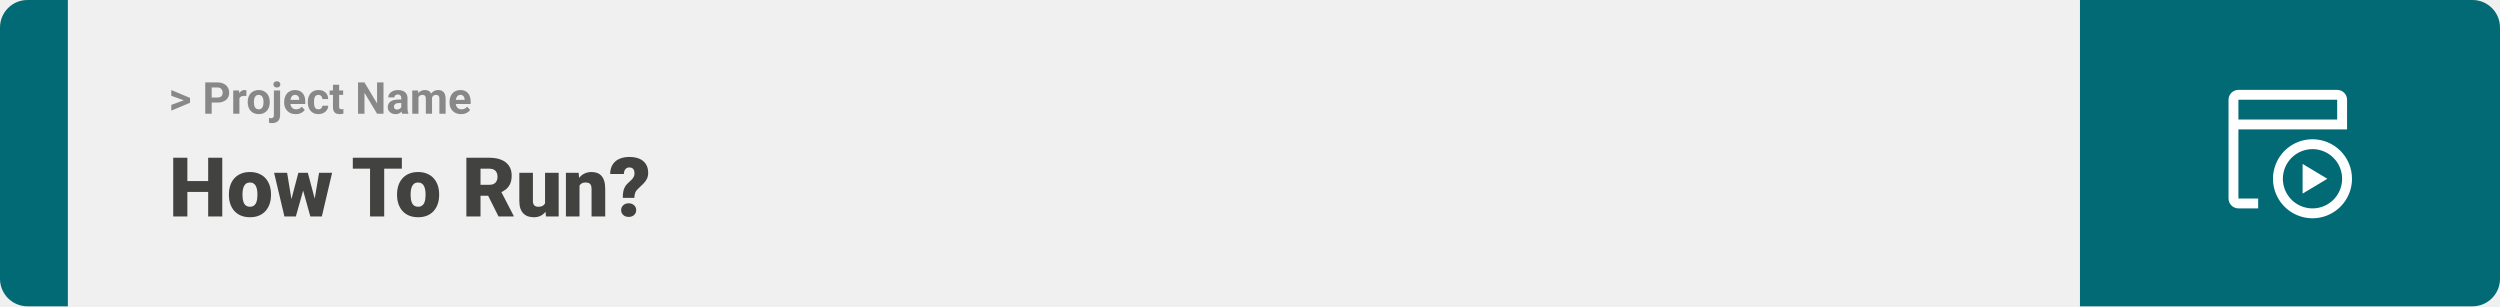
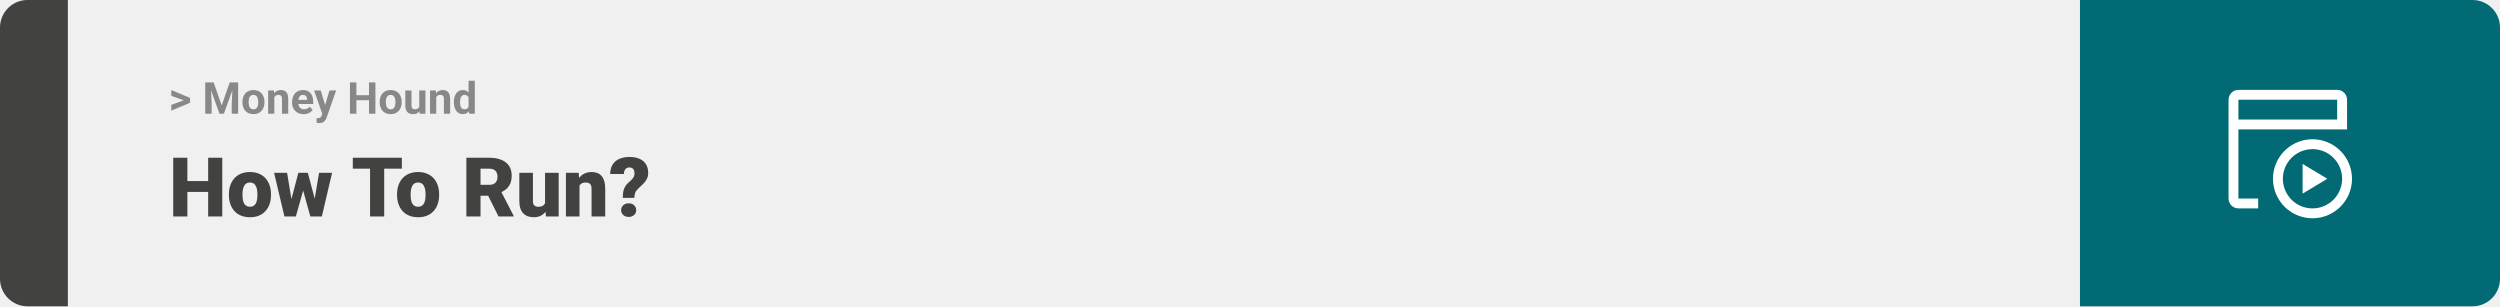
<svg xmlns="http://www.w3.org/2000/svg" width="1363" height="167" viewBox="0 0 1363 167" fill="none">
  <rect width="1363" height="167" rx="15" fill="#F0F0F0" />
-   <path d="M0 15C0 6.716 6.716 0 15 0H37V167H15C6.716 167 0 160.284 0 152V15Z" fill="#026A75" />
-   <path d="M100.906 54.922L93.394 52.238V49.086L103.602 53.375V55.637L100.906 54.922ZM93.394 57.172L100.918 54.43L103.602 53.785V56.035L93.394 60.324V57.172ZM118.543 55.918H114.195V53.176H118.543C119.215 53.176 119.762 53.066 120.184 52.848C120.605 52.621 120.914 52.309 121.109 51.91C121.305 51.512 121.402 51.062 121.402 50.562C121.402 50.055 121.305 49.582 121.109 49.145C120.914 48.707 120.605 48.355 120.184 48.09C119.762 47.824 119.215 47.691 118.543 47.691H115.414V62H111.898V44.938H118.543C119.879 44.938 121.023 45.18 121.977 45.664C122.938 46.141 123.672 46.801 124.18 47.645C124.688 48.488 124.941 49.453 124.941 50.539C124.941 51.641 124.688 52.594 124.18 53.398C123.672 54.203 122.938 54.824 121.977 55.262C121.023 55.699 119.879 55.918 118.543 55.918ZM130.531 52.086V62H127.156V49.32H130.332L130.531 52.086ZM134.352 49.238L134.293 52.367C134.129 52.344 133.93 52.324 133.695 52.309C133.469 52.285 133.262 52.273 133.074 52.273C132.598 52.273 132.184 52.336 131.832 52.461C131.488 52.578 131.199 52.754 130.965 52.988C130.738 53.223 130.566 53.508 130.449 53.844C130.34 54.18 130.277 54.562 130.262 54.992L129.582 54.781C129.582 53.961 129.664 53.207 129.828 52.52C129.992 51.824 130.23 51.219 130.543 50.703C130.863 50.188 131.254 49.789 131.715 49.508C132.176 49.227 132.703 49.086 133.297 49.086C133.484 49.086 133.676 49.102 133.871 49.133C134.066 49.156 134.227 49.191 134.352 49.238ZM135.055 55.789V55.543C135.055 54.613 135.188 53.758 135.453 52.977C135.719 52.188 136.105 51.504 136.613 50.926C137.121 50.348 137.746 49.898 138.488 49.578C139.23 49.25 140.082 49.086 141.043 49.086C142.004 49.086 142.859 49.25 143.609 49.578C144.359 49.898 144.988 50.348 145.496 50.926C146.012 51.504 146.402 52.188 146.668 52.977C146.934 53.758 147.066 54.613 147.066 55.543V55.789C147.066 56.711 146.934 57.566 146.668 58.355C146.402 59.137 146.012 59.82 145.496 60.406C144.988 60.984 144.363 61.434 143.621 61.754C142.879 62.074 142.027 62.234 141.066 62.234C140.105 62.234 139.25 62.074 138.5 61.754C137.758 61.434 137.129 60.984 136.613 60.406C136.105 59.82 135.719 59.137 135.453 58.355C135.188 57.566 135.055 56.711 135.055 55.789ZM138.43 55.543V55.789C138.43 56.32 138.477 56.816 138.57 57.277C138.664 57.738 138.812 58.145 139.016 58.496C139.227 58.84 139.5 59.109 139.836 59.305C140.172 59.5 140.582 59.598 141.066 59.598C141.535 59.598 141.938 59.5 142.273 59.305C142.609 59.109 142.879 58.84 143.082 58.496C143.285 58.145 143.434 57.738 143.527 57.277C143.629 56.816 143.68 56.32 143.68 55.789V55.543C143.68 55.027 143.629 54.543 143.527 54.09C143.434 53.629 143.281 53.223 143.07 52.871C142.867 52.512 142.598 52.23 142.262 52.027C141.926 51.824 141.52 51.723 141.043 51.723C140.566 51.723 140.16 51.824 139.824 52.027C139.496 52.23 139.227 52.512 139.016 52.871C138.812 53.223 138.664 53.629 138.57 54.09C138.477 54.543 138.43 55.027 138.43 55.543ZM149.328 49.32H152.715V62.762C152.715 63.699 152.543 64.492 152.199 65.141C151.855 65.789 151.359 66.281 150.711 66.617C150.062 66.953 149.277 67.121 148.355 67.121C148.066 67.121 147.785 67.106 147.512 67.074C147.23 67.043 146.941 66.992 146.645 66.922L146.656 64.332C146.844 64.363 147.027 64.387 147.207 64.402C147.379 64.426 147.555 64.438 147.734 64.438C148.086 64.438 148.379 64.379 148.613 64.262C148.848 64.144 149.023 63.961 149.141 63.711C149.266 63.469 149.328 63.152 149.328 62.762V49.32ZM149.059 46.016C149.059 45.523 149.23 45.117 149.574 44.797C149.926 44.477 150.387 44.316 150.957 44.316C151.535 44.316 151.996 44.477 152.34 44.797C152.684 45.117 152.855 45.523 152.855 46.016C152.855 46.508 152.684 46.914 152.34 47.234C151.996 47.555 151.535 47.715 150.957 47.715C150.387 47.715 149.926 47.555 149.574 47.234C149.23 46.914 149.059 46.508 149.059 46.016ZM161.234 62.234C160.25 62.234 159.367 62.078 158.586 61.766C157.805 61.445 157.141 61.004 156.594 60.441C156.055 59.879 155.641 59.227 155.352 58.484C155.062 57.734 154.918 56.938 154.918 56.094V55.625C154.918 54.664 155.055 53.785 155.328 52.988C155.602 52.191 155.992 51.5 156.5 50.914C157.016 50.328 157.641 49.879 158.375 49.566C159.109 49.246 159.938 49.086 160.859 49.086C161.758 49.086 162.555 49.234 163.25 49.531C163.945 49.828 164.527 50.25 164.996 50.797C165.473 51.344 165.832 52 166.074 52.766C166.316 53.523 166.438 54.367 166.438 55.297V56.703H156.359V54.453H163.121V54.195C163.121 53.727 163.035 53.309 162.863 52.941C162.699 52.566 162.449 52.27 162.113 52.051C161.777 51.832 161.348 51.723 160.824 51.723C160.379 51.723 159.996 51.82 159.676 52.016C159.355 52.211 159.094 52.484 158.891 52.836C158.695 53.188 158.547 53.602 158.445 54.078C158.352 54.547 158.305 55.062 158.305 55.625V56.094C158.305 56.602 158.375 57.07 158.516 57.5C158.664 57.93 158.871 58.301 159.137 58.613C159.41 58.926 159.738 59.168 160.121 59.34C160.512 59.512 160.953 59.598 161.445 59.598C162.055 59.598 162.621 59.48 163.145 59.246C163.676 59.004 164.133 58.641 164.516 58.156L166.156 59.938C165.891 60.32 165.527 60.688 165.066 61.039C164.613 61.391 164.066 61.68 163.426 61.906C162.785 62.125 162.055 62.234 161.234 62.234ZM173.598 59.598C174.012 59.598 174.379 59.52 174.699 59.363C175.02 59.199 175.27 58.973 175.449 58.684C175.637 58.387 175.734 58.039 175.742 57.641H178.918C178.91 58.531 178.672 59.324 178.203 60.02C177.734 60.707 177.105 61.25 176.316 61.648C175.527 62.039 174.645 62.234 173.668 62.234C172.684 62.234 171.824 62.07 171.09 61.742C170.363 61.414 169.758 60.961 169.273 60.383C168.789 59.797 168.426 59.117 168.184 58.344C167.941 57.562 167.82 56.727 167.82 55.836V55.496C167.82 54.598 167.941 53.762 168.184 52.988C168.426 52.207 168.789 51.527 169.273 50.949C169.758 50.363 170.363 49.906 171.09 49.578C171.816 49.25 172.668 49.086 173.645 49.086C174.684 49.086 175.594 49.285 176.375 49.684C177.164 50.082 177.781 50.652 178.227 51.395C178.68 52.129 178.91 53 178.918 54.008H175.742C175.734 53.586 175.645 53.203 175.473 52.859C175.309 52.516 175.066 52.242 174.746 52.039C174.434 51.828 174.047 51.723 173.586 51.723C173.094 51.723 172.691 51.828 172.379 52.039C172.066 52.242 171.824 52.523 171.652 52.883C171.48 53.234 171.359 53.637 171.289 54.09C171.227 54.535 171.195 55.004 171.195 55.496V55.836C171.195 56.328 171.227 56.801 171.289 57.254C171.352 57.707 171.469 58.109 171.641 58.461C171.82 58.812 172.066 59.09 172.379 59.293C172.691 59.496 173.098 59.598 173.598 59.598ZM187.086 49.32V51.711H179.703V49.32H187.086ZM181.531 46.191H184.906V58.18C184.906 58.547 184.953 58.828 185.047 59.023C185.148 59.219 185.297 59.355 185.492 59.434C185.688 59.504 185.934 59.539 186.23 59.539C186.441 59.539 186.629 59.531 186.793 59.516C186.965 59.492 187.109 59.469 187.227 59.445L187.238 61.93C186.949 62.023 186.637 62.098 186.301 62.152C185.965 62.207 185.594 62.234 185.188 62.234C184.445 62.234 183.797 62.113 183.242 61.871C182.695 61.621 182.273 61.223 181.977 60.676C181.68 60.129 181.531 59.41 181.531 58.52V46.191ZM209.082 44.938V62H205.566L198.711 50.562V62H195.195V44.938H198.711L205.578 56.387V44.938H209.082ZM218.773 59.141V53.492C218.773 53.086 218.707 52.738 218.574 52.449C218.441 52.152 218.234 51.922 217.953 51.758C217.68 51.594 217.324 51.512 216.887 51.512C216.512 51.512 216.188 51.578 215.914 51.711C215.641 51.836 215.43 52.02 215.281 52.262C215.133 52.496 215.059 52.773 215.059 53.094H211.684C211.684 52.555 211.809 52.043 212.059 51.559C212.309 51.074 212.672 50.648 213.148 50.281C213.625 49.906 214.191 49.613 214.848 49.402C215.512 49.191 216.254 49.086 217.074 49.086C218.059 49.086 218.934 49.25 219.699 49.578C220.465 49.906 221.066 50.398 221.504 51.055C221.949 51.711 222.172 52.531 222.172 53.516V58.941C222.172 59.637 222.215 60.207 222.301 60.652C222.387 61.09 222.512 61.473 222.676 61.801V62H219.266C219.102 61.656 218.977 61.227 218.891 60.711C218.812 60.188 218.773 59.664 218.773 59.141ZM219.219 54.277L219.242 56.188H217.355C216.91 56.188 216.523 56.238 216.195 56.34C215.867 56.441 215.598 56.586 215.387 56.773C215.176 56.953 215.02 57.164 214.918 57.406C214.824 57.648 214.777 57.914 214.777 58.203C214.777 58.492 214.844 58.754 214.977 58.988C215.109 59.215 215.301 59.395 215.551 59.527C215.801 59.652 216.094 59.715 216.43 59.715C216.938 59.715 217.379 59.613 217.754 59.41C218.129 59.207 218.418 58.957 218.621 58.66C218.832 58.363 218.941 58.082 218.949 57.816L219.84 59.246C219.715 59.566 219.543 59.898 219.324 60.242C219.113 60.586 218.844 60.91 218.516 61.215C218.188 61.512 217.793 61.758 217.332 61.953C216.871 62.141 216.324 62.234 215.691 62.234C214.887 62.234 214.156 62.074 213.5 61.754C212.852 61.426 212.336 60.977 211.953 60.406C211.578 59.828 211.391 59.172 211.391 58.438C211.391 57.773 211.516 57.184 211.766 56.668C212.016 56.152 212.383 55.719 212.867 55.367C213.359 55.008 213.973 54.738 214.707 54.559C215.441 54.371 216.293 54.277 217.262 54.277H219.219ZM228.148 51.945V62H224.762V49.32H227.938L228.148 51.945ZM227.68 55.215H226.742C226.742 54.332 226.848 53.52 227.059 52.777C227.277 52.027 227.594 51.379 228.008 50.832C228.43 50.277 228.949 49.848 229.566 49.543C230.184 49.238 230.898 49.086 231.711 49.086C232.273 49.086 232.789 49.172 233.258 49.344C233.727 49.508 234.129 49.77 234.465 50.129C234.809 50.48 235.074 50.941 235.262 51.512C235.449 52.074 235.543 52.75 235.543 53.539V62H232.168V53.914C232.168 53.336 232.09 52.891 231.934 52.578C231.777 52.266 231.555 52.047 231.266 51.922C230.984 51.797 230.645 51.734 230.246 51.734C229.809 51.734 229.426 51.824 229.098 52.004C228.777 52.184 228.512 52.434 228.301 52.754C228.09 53.066 227.934 53.434 227.832 53.855C227.73 54.277 227.68 54.73 227.68 55.215ZM235.227 54.828L234.02 54.98C234.02 54.152 234.121 53.383 234.324 52.672C234.535 51.961 234.844 51.336 235.25 50.797C235.664 50.258 236.176 49.84 236.785 49.543C237.395 49.238 238.098 49.086 238.895 49.086C239.504 49.086 240.059 49.176 240.559 49.355C241.059 49.527 241.484 49.805 241.836 50.188C242.195 50.562 242.469 51.055 242.656 51.664C242.852 52.273 242.949 53.02 242.949 53.902V62H239.562V53.902C239.562 53.316 239.484 52.871 239.328 52.566C239.18 52.254 238.961 52.039 238.672 51.922C238.391 51.797 238.055 51.734 237.664 51.734C237.258 51.734 236.902 51.816 236.598 51.98C236.293 52.137 236.039 52.355 235.836 52.637C235.633 52.918 235.48 53.246 235.379 53.621C235.277 53.988 235.227 54.391 235.227 54.828ZM251.398 62.234C250.414 62.234 249.531 62.078 248.75 61.766C247.969 61.445 247.305 61.004 246.758 60.441C246.219 59.879 245.805 59.227 245.516 58.484C245.227 57.734 245.082 56.938 245.082 56.094V55.625C245.082 54.664 245.219 53.785 245.492 52.988C245.766 52.191 246.156 51.5 246.664 50.914C247.18 50.328 247.805 49.879 248.539 49.566C249.273 49.246 250.102 49.086 251.023 49.086C251.922 49.086 252.719 49.234 253.414 49.531C254.109 49.828 254.691 50.25 255.16 50.797C255.637 51.344 255.996 52 256.238 52.766C256.48 53.523 256.602 54.367 256.602 55.297V56.703H246.523V54.453H253.285V54.195C253.285 53.727 253.199 53.309 253.027 52.941C252.863 52.566 252.613 52.27 252.277 52.051C251.941 51.832 251.512 51.723 250.988 51.723C250.543 51.723 250.16 51.82 249.84 52.016C249.52 52.211 249.258 52.484 249.055 52.836C248.859 53.188 248.711 53.602 248.609 54.078C248.516 54.547 248.469 55.062 248.469 55.625V56.094C248.469 56.602 248.539 57.07 248.68 57.5C248.828 57.93 249.035 58.301 249.301 58.613C249.574 58.926 249.902 59.168 250.285 59.34C250.676 59.512 251.117 59.598 251.609 59.598C252.219 59.598 252.785 59.48 253.309 59.246C253.84 59.004 254.297 58.641 254.68 58.156L256.32 59.938C256.055 60.32 255.691 60.688 255.23 61.039C254.777 61.391 254.23 61.68 253.59 61.906C252.949 62.125 252.219 62.234 251.398 62.234Z" fill="#888888" />
+   <path d="M0 15C0 6.716 6.716 0 15 0H37V167H15C6.716 167 0 160.284 0 152V15Z" fill="#424241" />
+   <path d="M100.906 54.922L93.394 52.238V49.086L103.602 53.375V55.637L100.906 54.922ZM93.394 57.172L100.918 54.43L103.602 53.785V56.035L93.394 60.324V57.172ZM113.504 44.938H116.48L120.863 57.465L125.246 44.938H128.223L122.059 62H119.668L113.504 44.938ZM111.898 44.938H114.863L115.402 57.148V62H111.898V44.938ZM126.863 44.938H129.84V62H126.324V57.148L126.863 44.938ZM132.172 55.789V55.543C132.172 54.613 132.305 53.758 132.57 52.977C132.836 52.188 133.223 51.504 133.73 50.926C134.238 50.348 134.863 49.898 135.605 49.578C136.348 49.25 137.199 49.086 138.16 49.086C139.121 49.086 139.977 49.25 140.727 49.578C141.477 49.898 142.105 50.348 142.613 50.926C143.129 51.504 143.52 52.188 143.785 52.977C144.051 53.758 144.184 54.613 144.184 55.543V55.789C144.184 56.711 144.051 57.566 143.785 58.355C143.52 59.137 143.129 59.82 142.613 60.406C142.105 60.984 141.48 61.434 140.738 61.754C139.996 62.074 139.145 62.234 138.184 62.234C137.223 62.234 136.367 62.074 135.617 61.754C134.875 61.434 134.246 60.984 133.73 60.406C133.223 59.82 132.836 59.137 132.57 58.355C132.305 57.566 132.172 56.711 132.172 55.789ZM135.547 55.543V55.789C135.547 56.32 135.594 56.816 135.688 57.277C135.781 57.738 135.93 58.145 136.133 58.496C136.344 58.84 136.617 59.109 136.953 59.305C137.289 59.5 137.699 59.598 138.184 59.598C138.652 59.598 139.055 59.5 139.391 59.305C139.727 59.109 139.996 58.84 140.199 58.496C140.402 58.145 140.551 57.738 140.645 57.277C140.746 56.816 140.797 56.32 140.797 55.789V55.543C140.797 55.027 140.746 54.543 140.645 54.09C140.551 53.629 140.398 53.223 140.188 52.871C139.984 52.512 139.715 52.23 139.379 52.027C139.043 51.824 138.637 51.723 138.16 51.723C137.684 51.723 137.277 51.824 136.941 52.027C136.613 52.23 136.344 52.512 136.133 52.871C135.93 53.223 135.781 53.629 135.688 54.09C135.594 54.543 135.547 55.027 135.547 55.543ZM149.562 52.027V62H146.188V49.32H149.352L149.562 52.027ZM149.07 55.215H148.156C148.156 54.277 148.277 53.434 148.52 52.684C148.762 51.926 149.102 51.281 149.539 50.75C149.977 50.211 150.496 49.801 151.098 49.52C151.707 49.23 152.387 49.086 153.137 49.086C153.73 49.086 154.273 49.172 154.766 49.344C155.258 49.516 155.68 49.789 156.031 50.164C156.391 50.539 156.664 51.035 156.852 51.652C157.047 52.27 157.145 53.023 157.145 53.914V62H153.746V53.902C153.746 53.34 153.668 52.902 153.512 52.59C153.355 52.277 153.125 52.059 152.82 51.934C152.523 51.801 152.156 51.734 151.719 51.734C151.266 51.734 150.871 51.824 150.535 52.004C150.207 52.184 149.934 52.434 149.715 52.754C149.504 53.066 149.344 53.434 149.234 53.855C149.125 54.277 149.07 54.73 149.07 55.215ZM165.547 62.234C164.562 62.234 163.68 62.078 162.898 61.766C162.117 61.445 161.453 61.004 160.906 60.441C160.367 59.879 159.953 59.227 159.664 58.484C159.375 57.734 159.23 56.938 159.23 56.094V55.625C159.23 54.664 159.367 53.785 159.641 52.988C159.914 52.191 160.305 51.5 160.812 50.914C161.328 50.328 161.953 49.879 162.688 49.566C163.422 49.246 164.25 49.086 165.172 49.086C166.07 49.086 166.867 49.234 167.562 49.531C168.258 49.828 168.84 50.25 169.309 50.797C169.785 51.344 170.145 52 170.387 52.766C170.629 53.523 170.75 54.367 170.75 55.297V56.703H160.672V54.453H167.434V54.195C167.434 53.727 167.348 53.309 167.176 52.941C167.012 52.566 166.762 52.27 166.426 52.051C166.09 51.832 165.66 51.723 165.137 51.723C164.691 51.723 164.309 51.82 163.988 52.016C163.668 52.211 163.406 52.484 163.203 52.836C163.008 53.188 162.859 53.602 162.758 54.078C162.664 54.547 162.617 55.062 162.617 55.625V56.094C162.617 56.602 162.688 57.07 162.828 57.5C162.977 57.93 163.184 58.301 163.449 58.613C163.723 58.926 164.051 59.168 164.434 59.34C164.824 59.512 165.266 59.598 165.758 59.598C166.367 59.598 166.934 59.48 167.457 59.246C167.988 59.004 168.445 58.641 168.828 58.156L170.469 59.938C170.203 60.32 169.84 60.688 169.379 61.039C168.926 61.391 168.379 61.68 167.738 61.906C167.098 62.125 166.367 62.234 165.547 62.234ZM176.27 60.57L179.633 49.32H183.254L178.156 63.91C178.047 64.231 177.898 64.574 177.711 64.941C177.531 65.309 177.285 65.656 176.973 65.984C176.668 66.32 176.281 66.594 175.812 66.805C175.352 67.016 174.785 67.121 174.113 67.121C173.793 67.121 173.531 67.102 173.328 67.062C173.125 67.023 172.883 66.969 172.602 66.898V64.426C172.688 64.426 172.777 64.426 172.871 64.426C172.965 64.434 173.055 64.438 173.141 64.438C173.586 64.438 173.949 64.387 174.23 64.285C174.512 64.184 174.738 64.027 174.91 63.816C175.082 63.613 175.219 63.348 175.32 63.02L176.27 60.57ZM174.863 49.32L177.617 58.508L178.098 62.082L175.801 62.328L171.242 49.32H174.863ZM202.168 51.887V54.629H193.262V51.887H202.168ZM194.305 44.938V62H190.789V44.938H194.305ZM204.676 44.938V62H201.172V44.938H204.676ZM206.984 55.789V55.543C206.984 54.613 207.117 53.758 207.383 52.977C207.648 52.188 208.035 51.504 208.543 50.926C209.051 50.348 209.676 49.898 210.418 49.578C211.16 49.25 212.012 49.086 212.973 49.086C213.934 49.086 214.789 49.25 215.539 49.578C216.289 49.898 216.918 50.348 217.426 50.926C217.941 51.504 218.332 52.188 218.598 52.977C218.863 53.758 218.996 54.613 218.996 55.543V55.789C218.996 56.711 218.863 57.566 218.598 58.355C218.332 59.137 217.941 59.82 217.426 60.406C216.918 60.984 216.293 61.434 215.551 61.754C214.809 62.074 213.957 62.234 212.996 62.234C212.035 62.234 211.18 62.074 210.43 61.754C209.688 61.434 209.059 60.984 208.543 60.406C208.035 59.82 207.648 59.137 207.383 58.355C207.117 57.566 206.984 56.711 206.984 55.789ZM210.359 55.543V55.789C210.359 56.32 210.406 56.816 210.5 57.277C210.594 57.738 210.742 58.145 210.945 58.496C211.156 58.84 211.43 59.109 211.766 59.305C212.102 59.5 212.512 59.598 212.996 59.598C213.465 59.598 213.867 59.5 214.203 59.305C214.539 59.109 214.809 58.84 215.012 58.496C215.215 58.145 215.363 57.738 215.457 57.277C215.559 56.816 215.609 56.32 215.609 55.789V55.543C215.609 55.027 215.559 54.543 215.457 54.09C215.363 53.629 215.211 53.223 215 52.871C214.797 52.512 214.527 52.23 214.191 52.027C213.855 51.824 213.449 51.723 212.973 51.723C212.496 51.723 212.09 51.824 211.754 52.027C211.426 52.23 211.156 52.512 210.945 52.871C210.742 53.223 210.594 53.629 210.5 54.09C210.406 54.543 210.359 55.027 210.359 55.543ZM228.57 58.965V49.32H231.945V62H228.77L228.57 58.965ZM228.945 56.363L229.941 56.34C229.941 57.184 229.844 57.969 229.648 58.695C229.453 59.414 229.16 60.039 228.77 60.57C228.379 61.094 227.887 61.504 227.293 61.801C226.699 62.09 226 62.234 225.195 62.234C224.578 62.234 224.008 62.148 223.484 61.977C222.969 61.797 222.523 61.52 222.148 61.145C221.781 60.762 221.492 60.273 221.281 59.68C221.078 59.078 220.977 58.355 220.977 57.512V49.32H224.352V57.535C224.352 57.91 224.395 58.227 224.48 58.484C224.574 58.742 224.703 58.953 224.867 59.117C225.031 59.281 225.223 59.398 225.441 59.469C225.668 59.539 225.918 59.574 226.191 59.574C226.887 59.574 227.434 59.434 227.832 59.152C228.238 58.871 228.523 58.488 228.688 58.004C228.859 57.512 228.945 56.965 228.945 56.363ZM237.828 52.027V62H234.453V49.32H237.617L237.828 52.027ZM237.336 55.215H236.422C236.422 54.277 236.543 53.434 236.785 52.684C237.027 51.926 237.367 51.281 237.805 50.75C238.242 50.211 238.762 49.801 239.363 49.52C239.973 49.23 240.652 49.086 241.402 49.086C241.996 49.086 242.539 49.172 243.031 49.344C243.523 49.516 243.945 49.789 244.297 50.164C244.656 50.539 244.93 51.035 245.117 51.652C245.312 52.27 245.41 53.023 245.41 53.914V62H242.012V53.902C242.012 53.34 241.934 52.902 241.777 52.59C241.621 52.277 241.391 52.059 241.086 51.934C240.789 51.801 240.422 51.734 239.984 51.734C239.531 51.734 239.137 51.824 238.801 52.004C238.473 52.184 238.199 52.434 237.98 52.754C237.77 53.066 237.609 53.434 237.5 53.855C237.391 54.277 237.336 54.73 237.336 55.215ZM255.465 59.234V44H258.863V62H255.805L255.465 59.234ZM247.449 55.812V55.566C247.449 54.598 247.559 53.719 247.777 52.93C247.996 52.133 248.316 51.449 248.738 50.879C249.16 50.309 249.68 49.867 250.297 49.555C250.914 49.242 251.617 49.086 252.406 49.086C253.148 49.086 253.797 49.242 254.352 49.555C254.914 49.867 255.391 50.312 255.781 50.891C256.18 51.461 256.5 52.137 256.742 52.918C256.984 53.691 257.16 54.539 257.27 55.461V56C257.16 56.883 256.984 57.703 256.742 58.461C256.5 59.219 256.18 59.883 255.781 60.453C255.391 61.016 254.914 61.453 254.352 61.766C253.789 62.078 253.133 62.234 252.383 62.234C251.594 62.234 250.891 62.074 250.273 61.754C249.664 61.434 249.148 60.984 248.727 60.406C248.312 59.828 247.996 59.148 247.777 58.367C247.559 57.586 247.449 56.734 247.449 55.812ZM250.824 55.566V55.812C250.824 56.336 250.863 56.824 250.941 57.277C251.027 57.73 251.164 58.133 251.352 58.484C251.547 58.828 251.797 59.098 252.102 59.293C252.414 59.48 252.793 59.574 253.238 59.574C253.816 59.574 254.293 59.445 254.668 59.188C255.043 58.922 255.328 58.559 255.523 58.098C255.727 57.637 255.844 57.105 255.875 56.504V54.969C255.852 54.477 255.781 54.035 255.664 53.645C255.555 53.246 255.391 52.906 255.172 52.625C254.961 52.344 254.695 52.125 254.375 51.969C254.062 51.812 253.691 51.734 253.262 51.734C252.824 51.734 252.449 51.836 252.137 52.039C251.824 52.234 251.57 52.504 251.375 52.848C251.188 53.191 251.047 53.598 250.953 54.066C250.867 54.527 250.824 55.027 250.824 55.566Z" fill="#888888" />
  <path d="M115.994 98.708V104.641H99.581V98.708H115.994ZM102.151 86.008V118H94.439V86.008H102.151ZM121.18 86.008V118H113.489V86.008H121.18ZM124.805 106.354V105.893C124.805 104.15 125.054 102.546 125.552 101.081C126.05 99.602 126.783 98.32 127.75 97.236C128.716 96.152 129.91 95.31 131.331 94.709C132.752 94.094 134.393 93.786 136.253 93.786C138.128 93.786 139.776 94.094 141.197 94.709C142.632 95.31 143.833 96.152 144.8 97.236C145.767 98.32 146.5 99.602 146.998 101.081C147.496 102.546 147.745 104.15 147.745 105.893V106.354C147.745 108.083 147.496 109.687 146.998 111.167C146.5 112.631 145.767 113.913 144.8 115.012C143.833 116.096 142.64 116.938 141.219 117.539C139.798 118.139 138.157 118.439 136.297 118.439C134.437 118.439 132.789 118.139 131.353 117.539C129.917 116.938 128.716 116.096 127.75 115.012C126.783 113.913 126.05 112.631 125.552 111.167C125.054 109.687 124.805 108.083 124.805 106.354ZM132.21 105.893V106.354C132.21 107.248 132.276 108.083 132.408 108.859C132.54 109.636 132.759 110.317 133.067 110.903C133.375 111.474 133.792 111.921 134.319 112.243C134.847 112.565 135.506 112.727 136.297 112.727C137.073 112.727 137.718 112.565 138.23 112.243C138.758 111.921 139.175 111.474 139.483 110.903C139.791 110.317 140.01 109.636 140.142 108.859C140.274 108.083 140.34 107.248 140.34 106.354V105.893C140.34 105.029 140.274 104.216 140.142 103.454C140.01 102.678 139.791 101.997 139.483 101.411C139.175 100.81 138.758 100.341 138.23 100.004C137.703 99.668 137.044 99.499 136.253 99.499C135.477 99.499 134.825 99.668 134.297 100.004C133.785 100.341 133.375 100.81 133.067 101.411C132.759 101.997 132.54 102.678 132.408 103.454C132.276 104.216 132.21 105.029 132.21 105.893ZM158.27 110.925L162.664 94.226H167.3L165.652 102.597L161.302 118H157.588L158.27 110.925ZM156.534 94.226L159.258 110.793L159.566 118H155.062L149.437 94.226H156.534ZM171.211 110.441L173.958 94.226H181.055L175.474 118H170.97L171.211 110.441ZM167.828 94.226L172.266 110.881L172.947 118H169.19L164.927 102.641L163.345 94.226H167.828ZM209.466 86.008V118H201.753V86.008H209.466ZM219.09 86.008V91.962H192.349V86.008H219.09ZM216.475 106.354V105.893C216.475 104.15 216.724 102.546 217.222 101.081C217.72 99.602 218.453 98.32 219.419 97.236C220.386 96.152 221.58 95.31 223.001 94.709C224.422 94.094 226.062 93.786 227.923 93.786C229.798 93.786 231.446 94.094 232.867 94.709C234.302 95.31 235.503 96.152 236.47 97.236C237.437 98.32 238.169 99.602 238.667 101.081C239.166 102.546 239.415 104.15 239.415 105.893V106.354C239.415 108.083 239.166 109.687 238.667 111.167C238.169 112.631 237.437 113.913 236.47 115.012C235.503 116.096 234.31 116.938 232.889 117.539C231.468 118.139 229.827 118.439 227.967 118.439C226.106 118.439 224.458 118.139 223.023 117.539C221.587 116.938 220.386 116.096 219.419 115.012C218.453 113.913 217.72 112.631 217.222 111.167C216.724 109.687 216.475 108.083 216.475 106.354ZM223.88 105.893V106.354C223.88 107.248 223.946 108.083 224.078 108.859C224.209 109.636 224.429 110.317 224.737 110.903C225.044 111.474 225.462 111.921 225.989 112.243C226.517 112.565 227.176 112.727 227.967 112.727C228.743 112.727 229.388 112.565 229.9 112.243C230.428 111.921 230.845 111.474 231.153 110.903C231.46 110.317 231.68 109.636 231.812 108.859C231.944 108.083 232.01 107.248 232.01 106.354V105.893C232.01 105.029 231.944 104.216 231.812 103.454C231.68 102.678 231.46 101.997 231.153 101.411C230.845 100.81 230.428 100.341 229.9 100.004C229.373 99.668 228.714 99.499 227.923 99.499C227.146 99.499 226.495 99.668 225.967 100.004C225.455 100.341 225.044 100.81 224.737 101.411C224.429 101.997 224.209 102.678 224.078 103.454C223.946 104.216 223.88 105.029 223.88 105.893ZM254.268 86.008H266.858C269.319 86.008 271.458 86.374 273.274 87.106C275.091 87.839 276.49 88.923 277.471 90.358C278.467 91.794 278.965 93.566 278.965 95.676C278.965 97.507 278.68 99.038 278.108 100.268C277.537 101.499 276.739 102.517 275.713 103.322C274.703 104.113 273.523 104.765 272.176 105.278L269.649 106.706H259.08L259.036 100.751H266.858C267.84 100.751 268.653 100.576 269.297 100.224C269.942 99.873 270.425 99.374 270.748 98.73C271.084 98.071 271.253 97.287 271.253 96.379C271.253 95.456 271.084 94.665 270.748 94.006C270.411 93.347 269.913 92.841 269.253 92.49C268.609 92.138 267.811 91.962 266.858 91.962H261.98V118H254.268V86.008ZM271.78 118L264.705 103.85L272.879 103.806L280.042 117.67V118H271.78ZM297.159 112.221V94.226H304.585V118H297.642L297.159 112.221ZM297.862 107.387L299.795 107.343C299.795 108.94 299.605 110.419 299.224 111.782C298.843 113.129 298.279 114.301 297.532 115.297C296.8 116.293 295.892 117.07 294.808 117.626C293.738 118.168 292.5 118.439 291.094 118.439C289.922 118.439 288.846 118.278 287.864 117.956C286.897 117.619 286.062 117.099 285.359 116.396C284.656 115.678 284.107 114.763 283.711 113.649C283.331 112.521 283.14 111.174 283.14 109.606V94.226H290.545V109.65C290.545 110.178 290.611 110.632 290.743 111.013C290.875 111.394 291.065 111.716 291.314 111.979C291.563 112.229 291.871 112.419 292.237 112.551C292.618 112.668 293.05 112.727 293.533 112.727C294.646 112.727 295.518 112.492 296.148 112.023C296.778 111.555 297.217 110.917 297.466 110.112C297.73 109.306 297.862 108.398 297.862 107.387ZM315.945 99.301V118H308.541V94.226H315.484L315.945 99.301ZM315.066 105.3L313.331 105.344C313.331 103.527 313.55 101.909 313.99 100.488C314.429 99.052 315.052 97.836 315.857 96.84C316.663 95.844 317.623 95.09 318.736 94.577C319.864 94.05 321.116 93.786 322.493 93.786C323.592 93.786 324.595 93.947 325.503 94.269C326.426 94.592 327.217 95.112 327.876 95.83C328.55 96.547 329.063 97.499 329.415 98.686C329.781 99.858 329.964 101.308 329.964 103.037V118H322.515V103.015C322.515 102.062 322.383 101.337 322.12 100.839C321.856 100.327 321.475 99.975 320.977 99.785C320.479 99.594 319.871 99.499 319.153 99.499C318.392 99.499 317.747 99.645 317.22 99.939C316.692 100.231 316.268 100.642 315.945 101.169C315.638 101.682 315.411 102.29 315.264 102.993C315.132 103.696 315.066 104.465 315.066 105.3ZM345.85 107.871H339.544C339.544 106.582 339.632 105.446 339.808 104.465C339.998 103.469 340.32 102.575 340.774 101.784C341.229 100.993 341.844 100.261 342.62 99.587C343.309 99.016 343.902 98.466 344.4 97.939C344.898 97.412 345.279 96.877 345.542 96.335C345.806 95.793 345.938 95.214 345.938 94.599C345.938 93.837 345.828 93.215 345.608 92.731C345.403 92.248 345.088 91.889 344.664 91.655C344.253 91.406 343.733 91.281 343.104 91.281C342.591 91.281 342.107 91.406 341.653 91.655C341.214 91.904 340.855 92.292 340.577 92.819C340.298 93.332 340.145 94.013 340.115 94.863H332.667C332.71 92.68 333.194 90.908 334.117 89.545C335.054 88.168 336.299 87.165 337.852 86.535C339.419 85.891 341.17 85.568 343.104 85.568C345.242 85.568 347.081 85.898 348.619 86.557C350.157 87.216 351.336 88.198 352.156 89.501C352.977 90.79 353.387 92.38 353.387 94.269C353.387 95.529 353.145 96.628 352.662 97.565C352.193 98.488 351.556 99.353 350.75 100.158C349.959 100.949 349.073 101.799 348.091 102.707C347.242 103.454 346.663 104.216 346.355 104.992C346.048 105.754 345.879 106.713 345.85 107.871ZM338.643 114.55C338.643 113.496 339.024 112.617 339.786 111.914C340.547 111.196 341.536 110.837 342.752 110.837C343.968 110.837 344.957 111.196 345.718 111.914C346.48 112.617 346.861 113.496 346.861 114.55C346.861 115.605 346.48 116.491 345.718 117.209C344.957 117.912 343.968 118.264 342.752 118.264C341.536 118.264 340.547 117.912 339.786 117.209C339.024 116.491 338.643 115.605 338.643 114.55Z" fill="#424241" />
  <path d="M1363 15C1363 6.716 1356.28 0 1348 0H1134V167H1348C1356.28 167 1363 160.284 1363 152V15Z" fill="#026A75" />
  <path d="M1260.77 81.308C1263.96 81.308 1267.09 82.255 1269.74 84.03C1272.4 85.805 1274.47 88.328 1275.69 91.28C1276.92 94.232 1277.24 97.48 1276.61 100.613C1275.99 103.747 1274.45 106.625 1272.19 108.884C1269.93 111.143 1267.05 112.682 1263.92 113.305C1260.79 113.928 1257.54 113.608 1254.59 112.386C1251.64 111.163 1249.11 109.093 1247.34 106.436C1245.56 103.78 1244.62 100.657 1244.62 97.462C1244.62 93.177 1246.32 89.069 1249.35 86.039C1252.38 83.01 1256.48 81.308 1260.77 81.308ZM1260.77 75.923C1256.51 75.923 1252.35 77.186 1248.8 79.553C1245.26 81.92 1242.5 85.284 1240.87 89.219C1239.24 93.155 1238.81 97.486 1239.64 101.664C1240.48 105.842 1242.53 109.679 1245.54 112.692C1248.55 115.704 1252.39 117.755 1256.57 118.586C1260.75 119.417 1265.08 118.991 1269.01 117.361C1272.95 115.73 1276.31 112.97 1278.68 109.428C1281.04 105.886 1282.31 101.722 1282.31 97.462C1282.31 91.749 1280.04 86.271 1276 82.232C1271.96 78.192 1266.48 75.923 1260.77 75.923Z" fill="white" />
  <path d="M1274.23 49H1220.38C1218.96 49 1217.59 49.567 1216.58 50.577C1215.57 51.587 1215 52.956 1215 54.385V108.231C1215 109.659 1215.57 111.028 1216.58 112.038C1217.59 113.048 1218.96 113.615 1220.38 113.615H1231.15V108.231H1220.38V70.538H1279.62V54.385C1279.62 52.956 1279.05 51.587 1278.04 50.577C1277.03 49.567 1275.66 49 1274.23 49ZM1220.38 65.154V54.385H1274.23V65.154H1220.38Z" fill="white" />
  <path d="M1255.38 89.385V105.539L1268.85 97.462L1255.38 89.385Z" fill="white" />
</svg>
